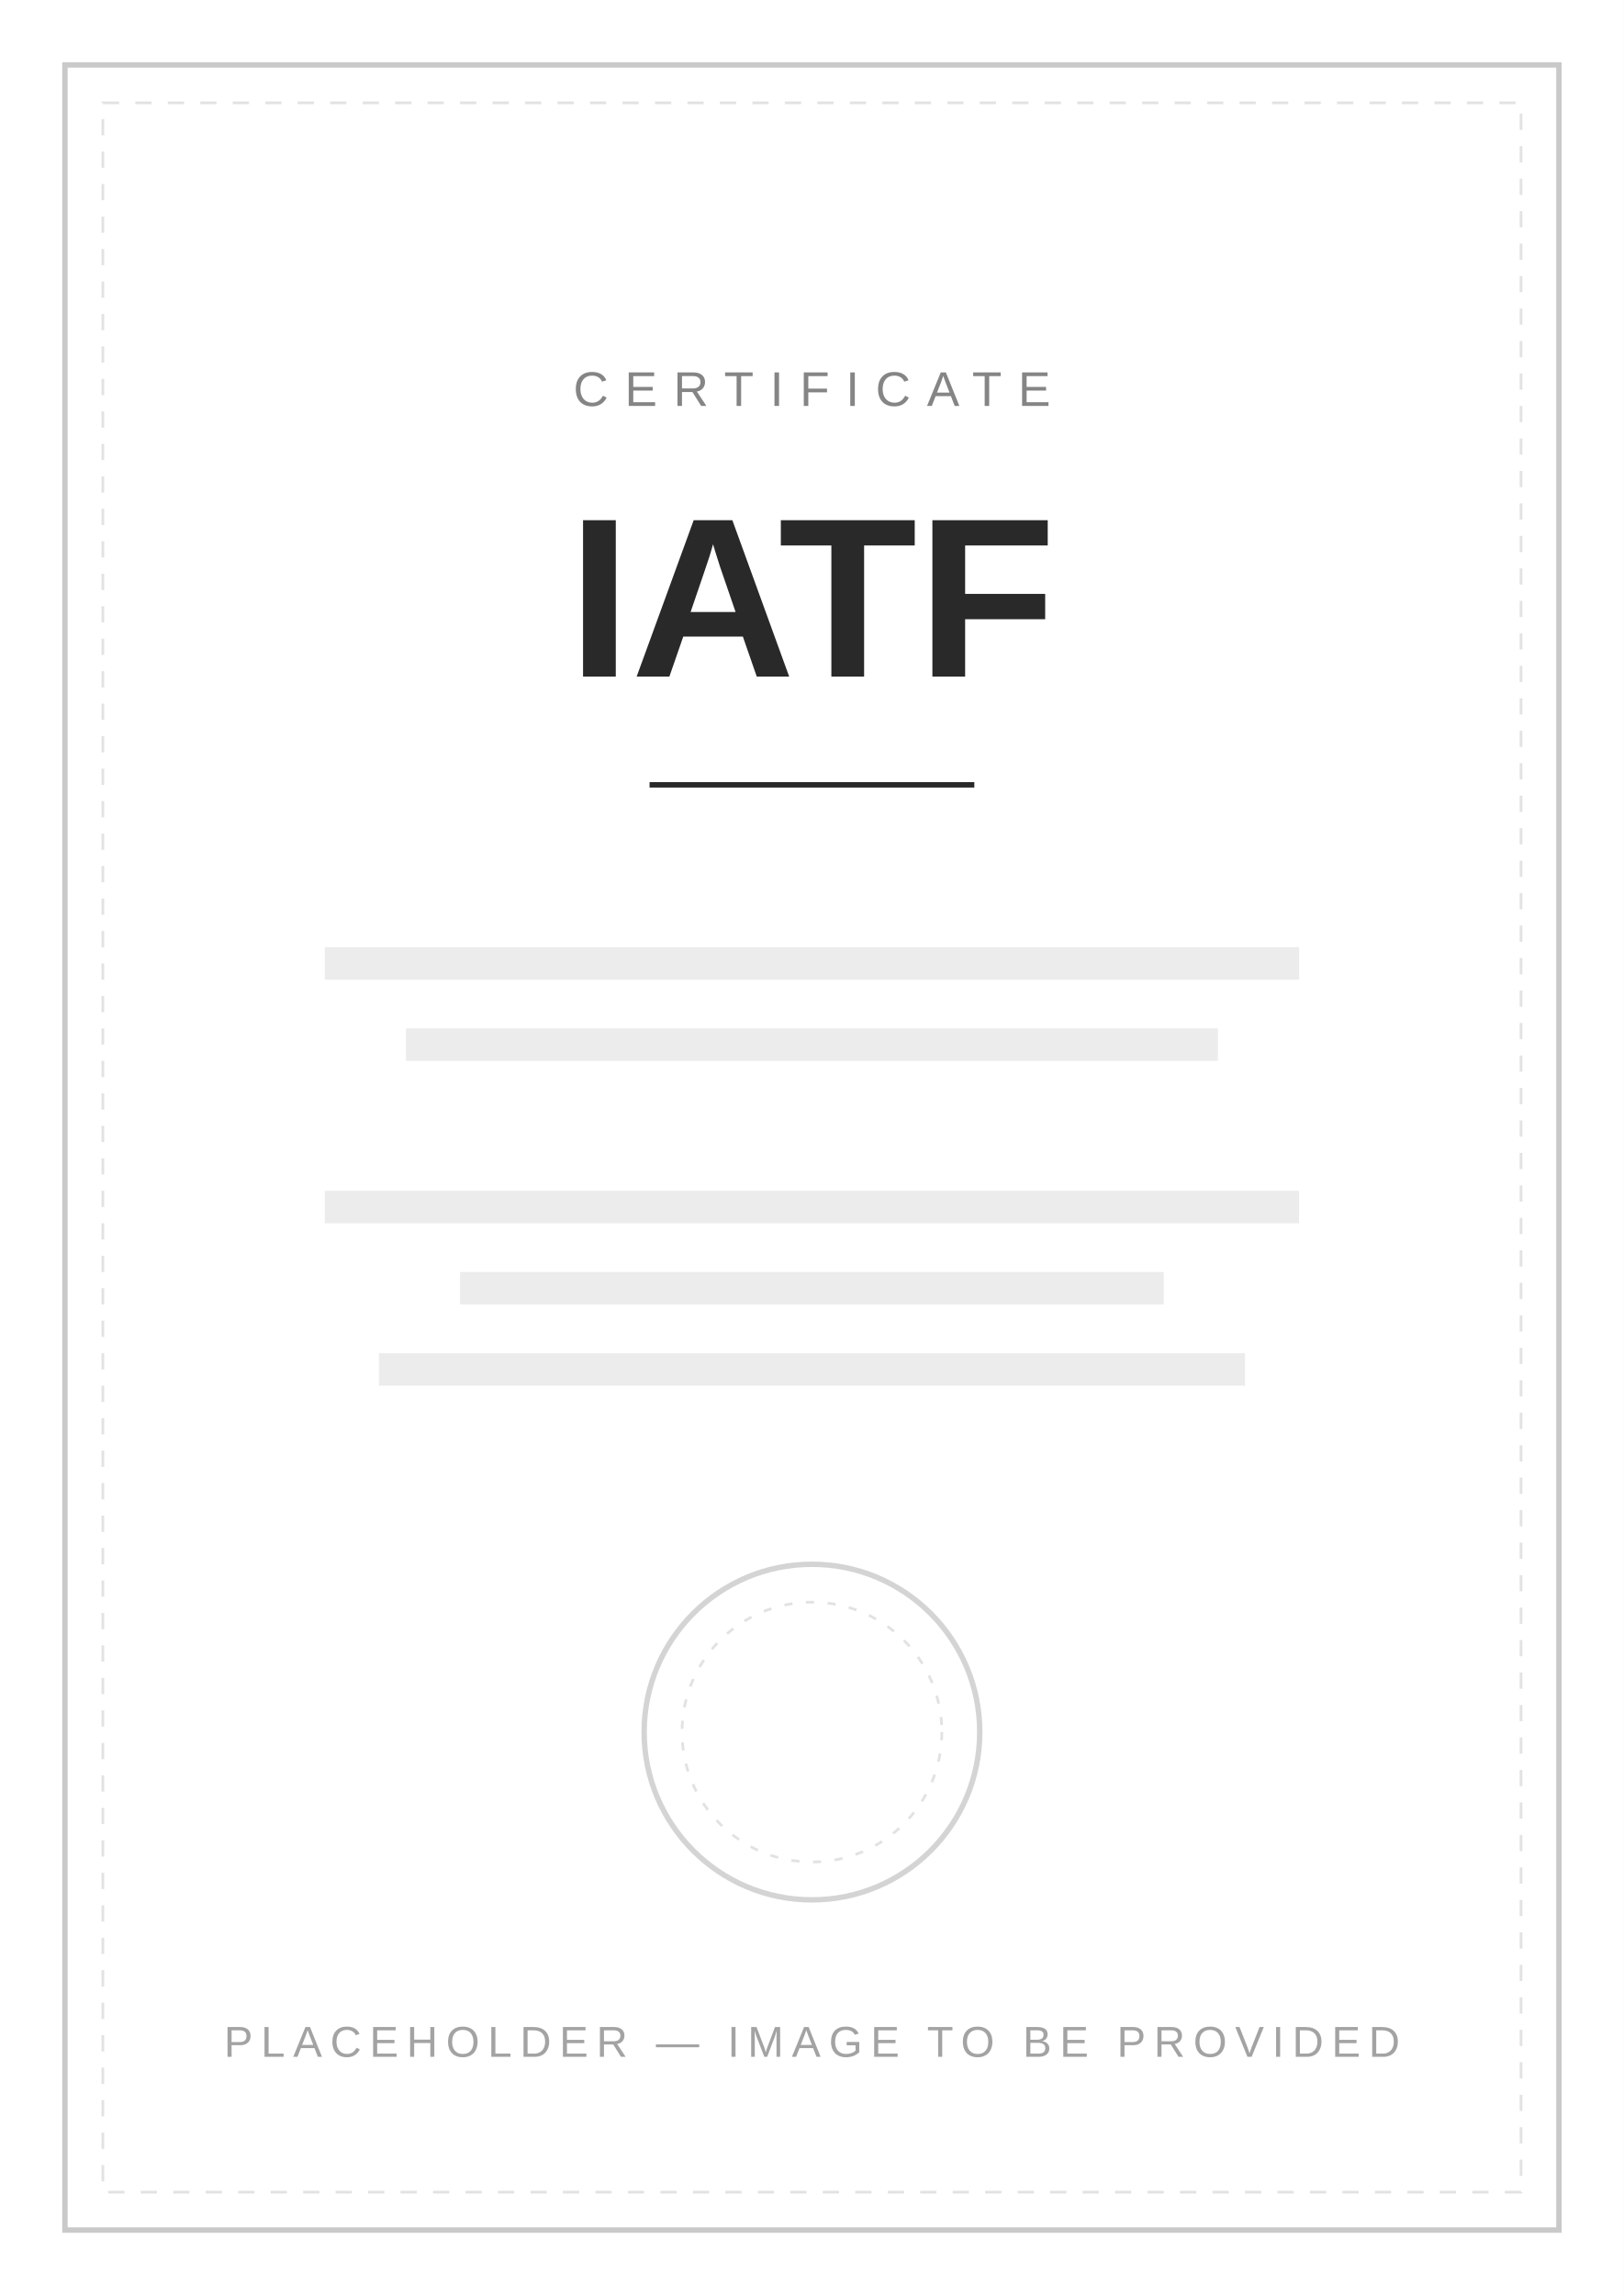
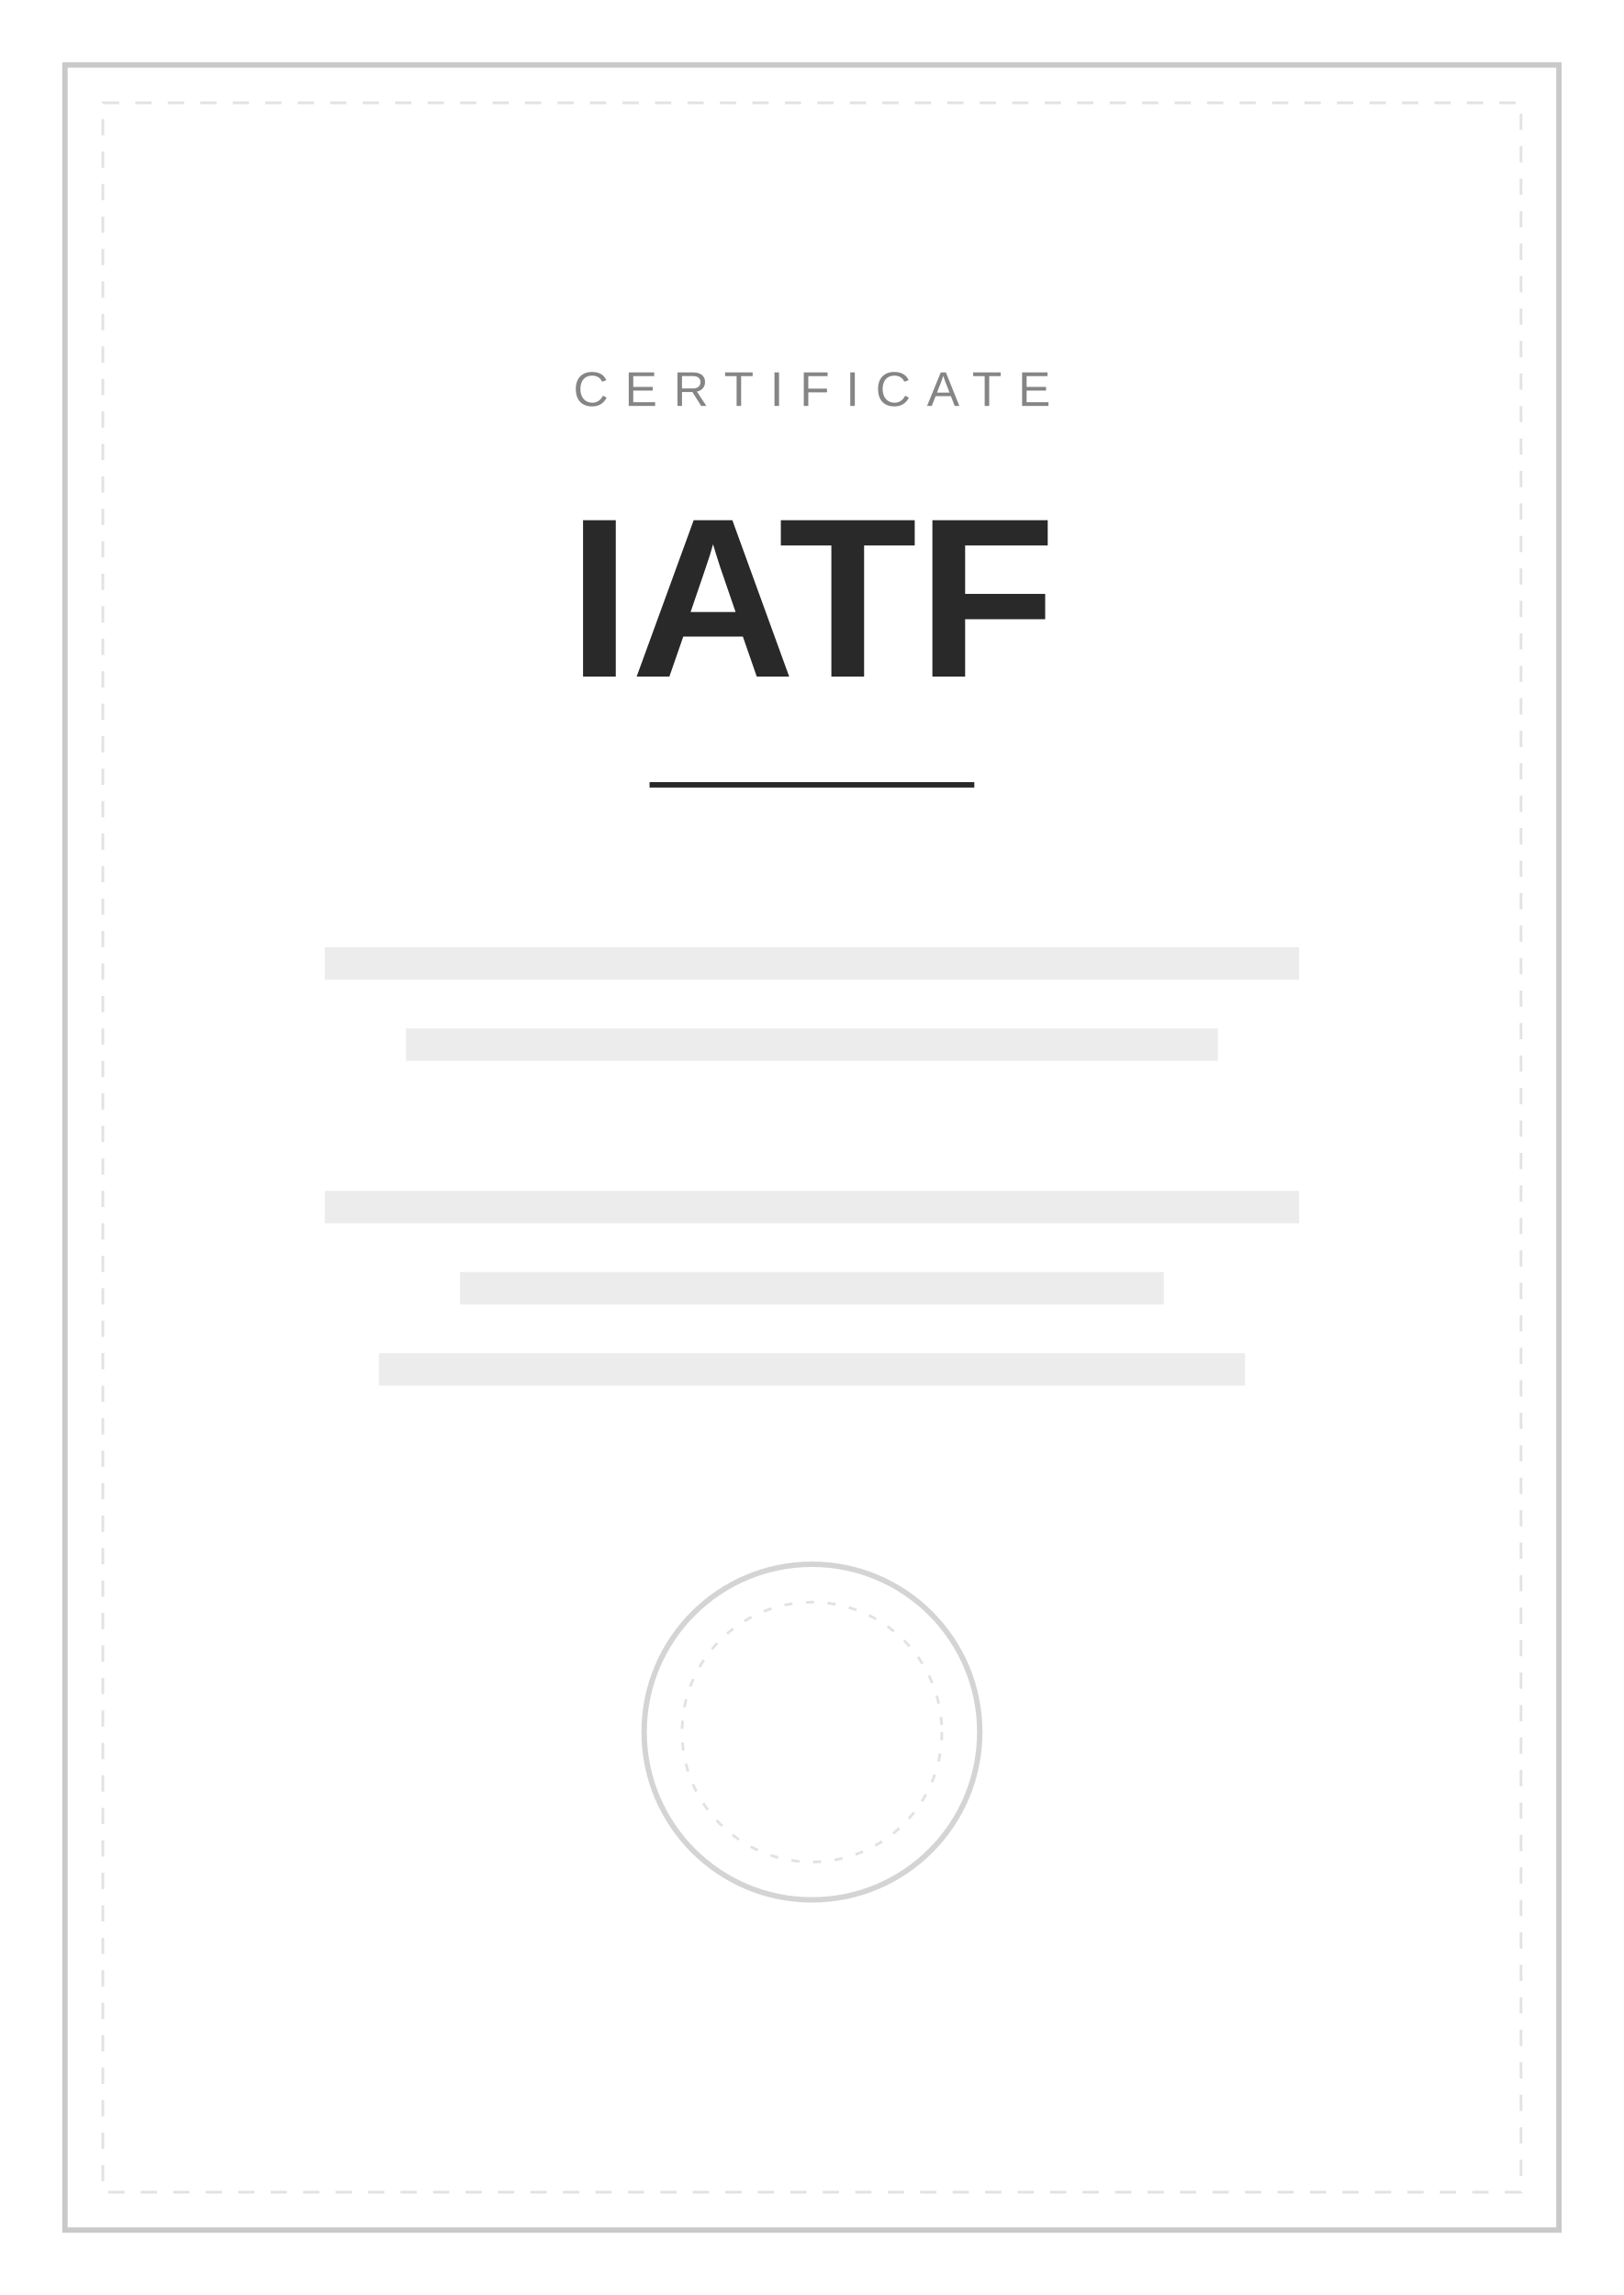
<svg xmlns="http://www.w3.org/2000/svg" viewBox="0 0 600 848" font-family="Arial, Helvetica, sans-serif">
  <rect width="600" height="848" fill="#ffffff" />
  <rect x="24" y="24" width="552" height="800" fill="none" stroke="#c9c9c9" stroke-width="2" />
  <rect x="38" y="38" width="524" height="772" fill="none" stroke="#e2e2e2" stroke-width="1" stroke-dasharray="6 6" />
  <text x="300" y="150" text-anchor="middle" font-size="18" letter-spacing="6" fill="#858585">CERTIFICATE</text>
  <text x="300" y="250" text-anchor="middle" font-size="84" font-weight="700" fill="#292929">IATF</text>
  <line x1="240" y1="290" x2="360" y2="290" stroke="#292929" stroke-width="2" />
  <g fill="#ececec">
    <rect x="120" y="350" width="360" height="12" />
    <rect x="150" y="380" width="300" height="12" />
    <rect x="120" y="440" width="360" height="12" />
    <rect x="170" y="470" width="260" height="12" />
    <rect x="140" y="500" width="320" height="12" />
  </g>
  <circle cx="300" cy="640" r="62" fill="none" stroke="#d4d4d4" stroke-width="2" />
  <circle cx="300" cy="640" r="48" fill="none" stroke="#e2e2e2" stroke-width="1" stroke-dasharray="3 5" />
-   <text x="300" y="760" text-anchor="middle" font-size="16" letter-spacing="3" fill="#a3a3a3">PLACEHOLDER — IMAGE TO BE PROVIDED</text>
</svg>
